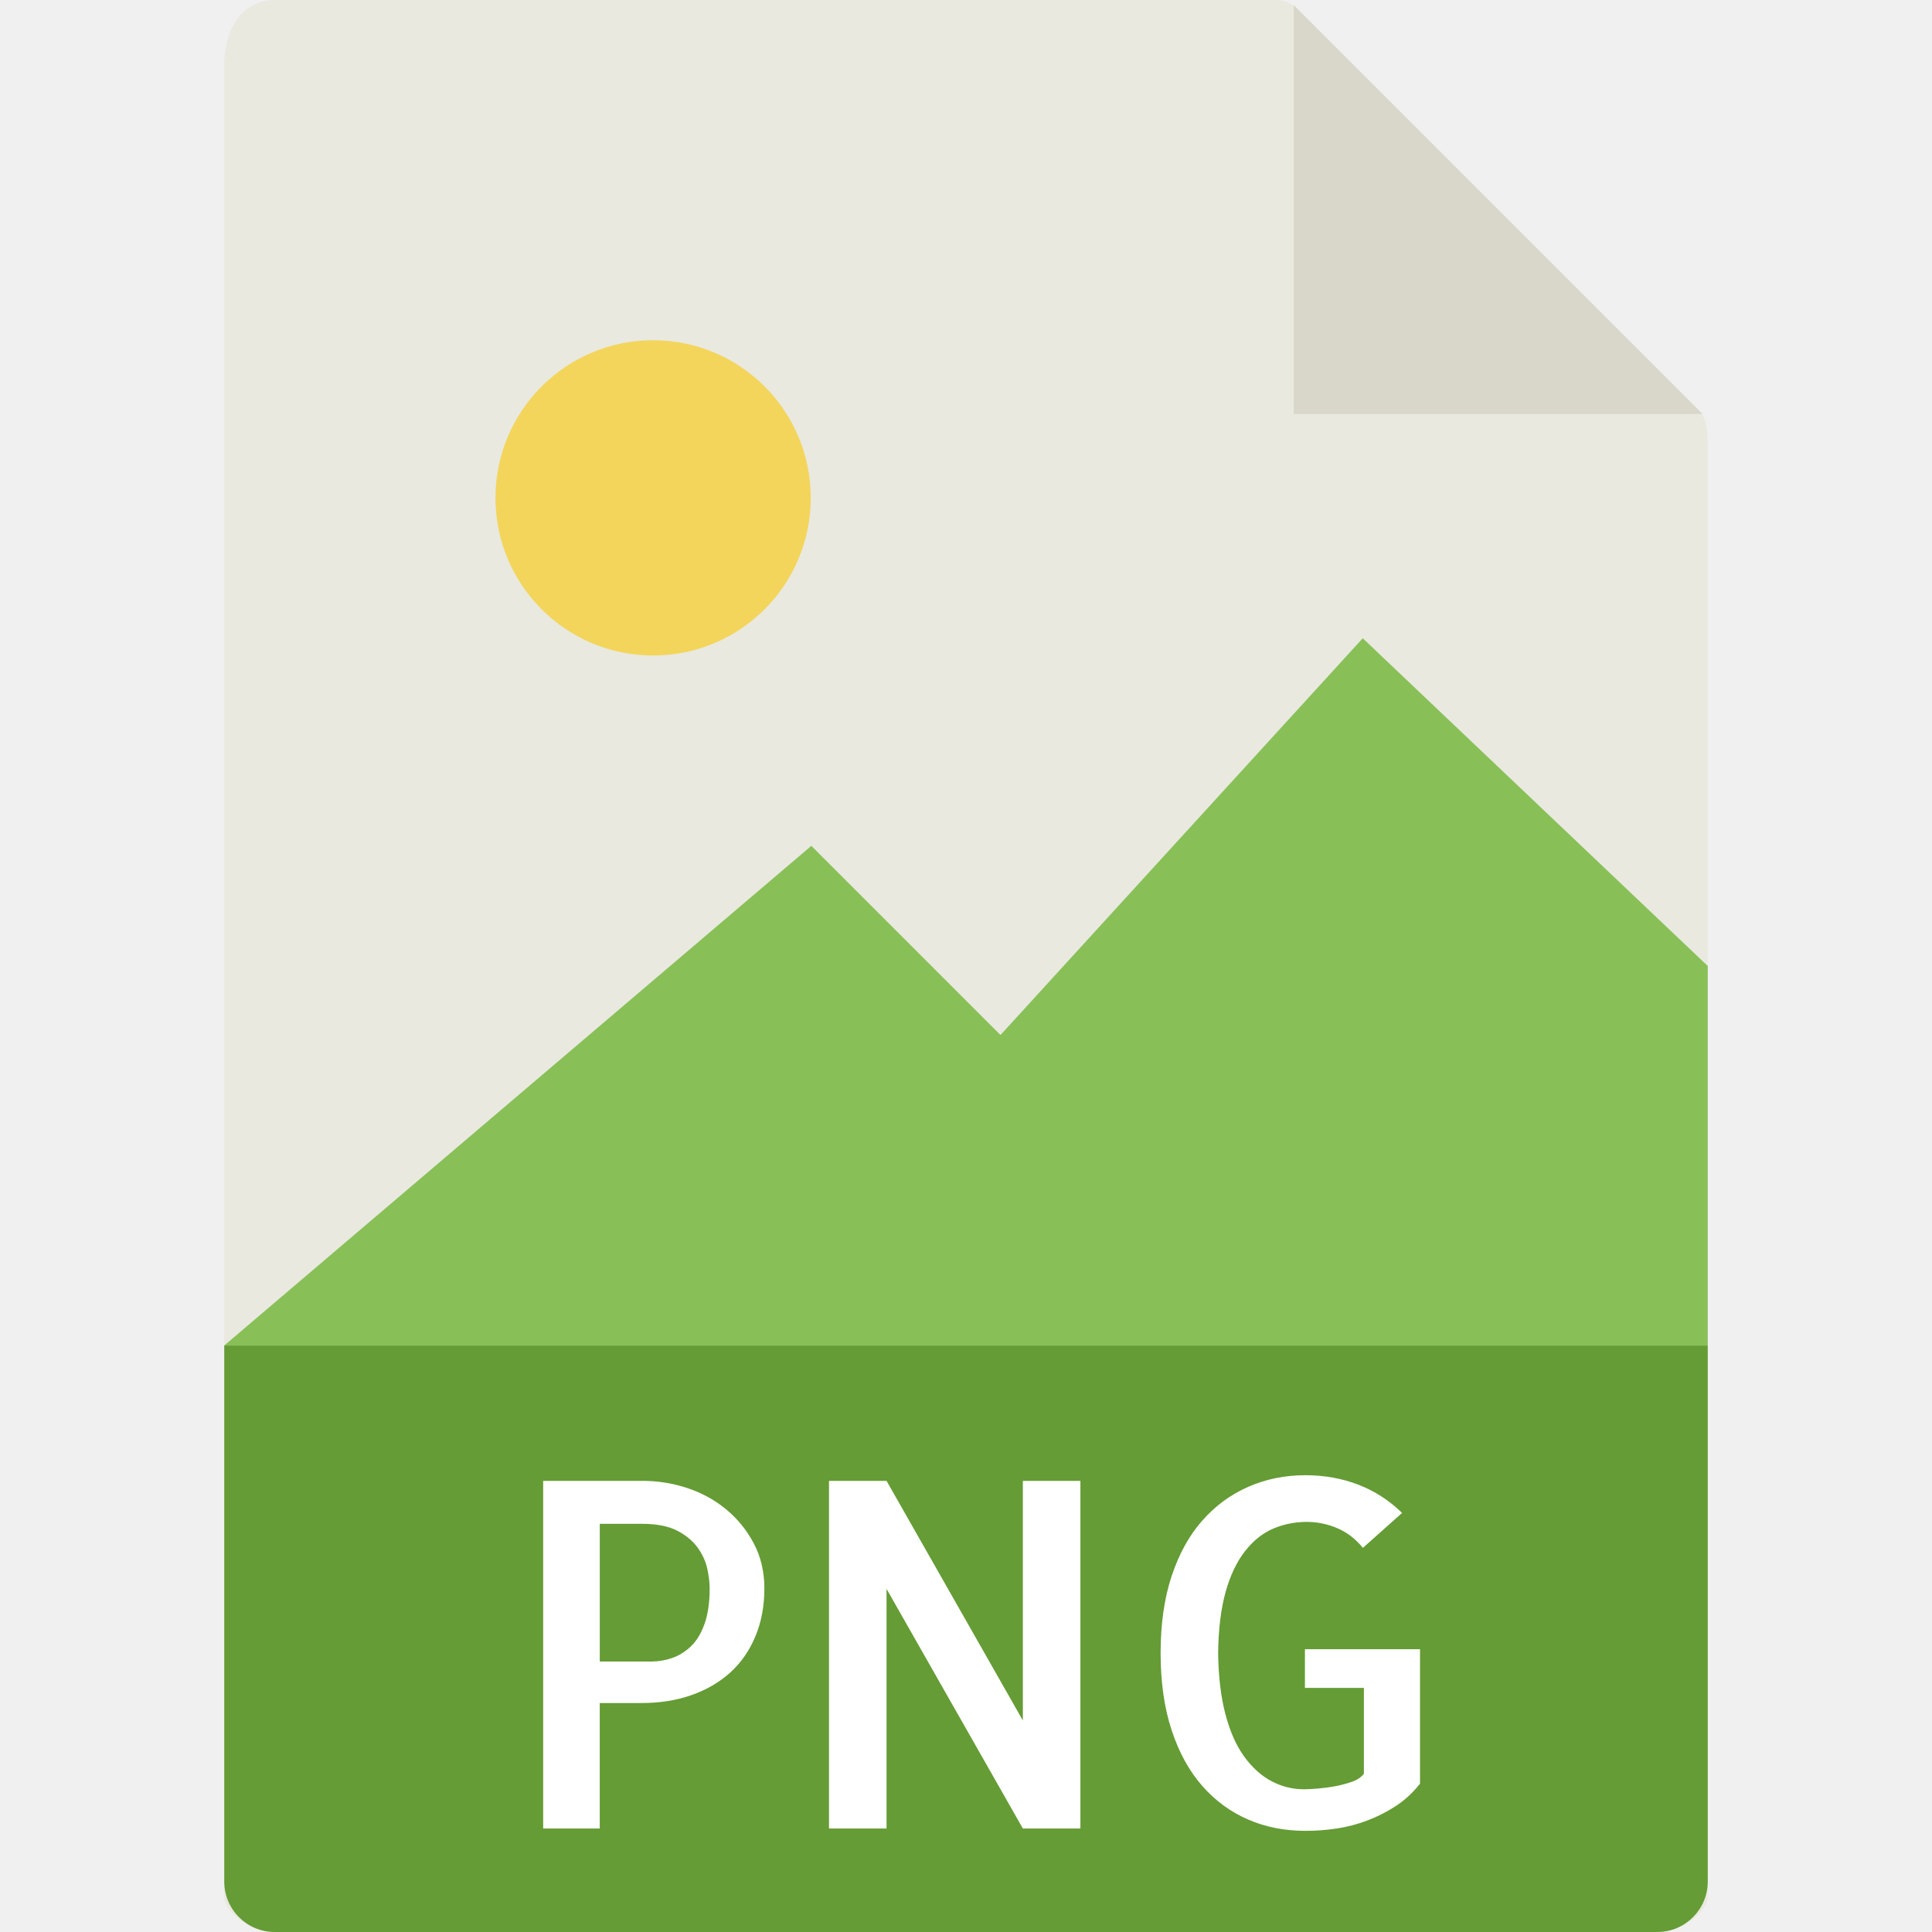
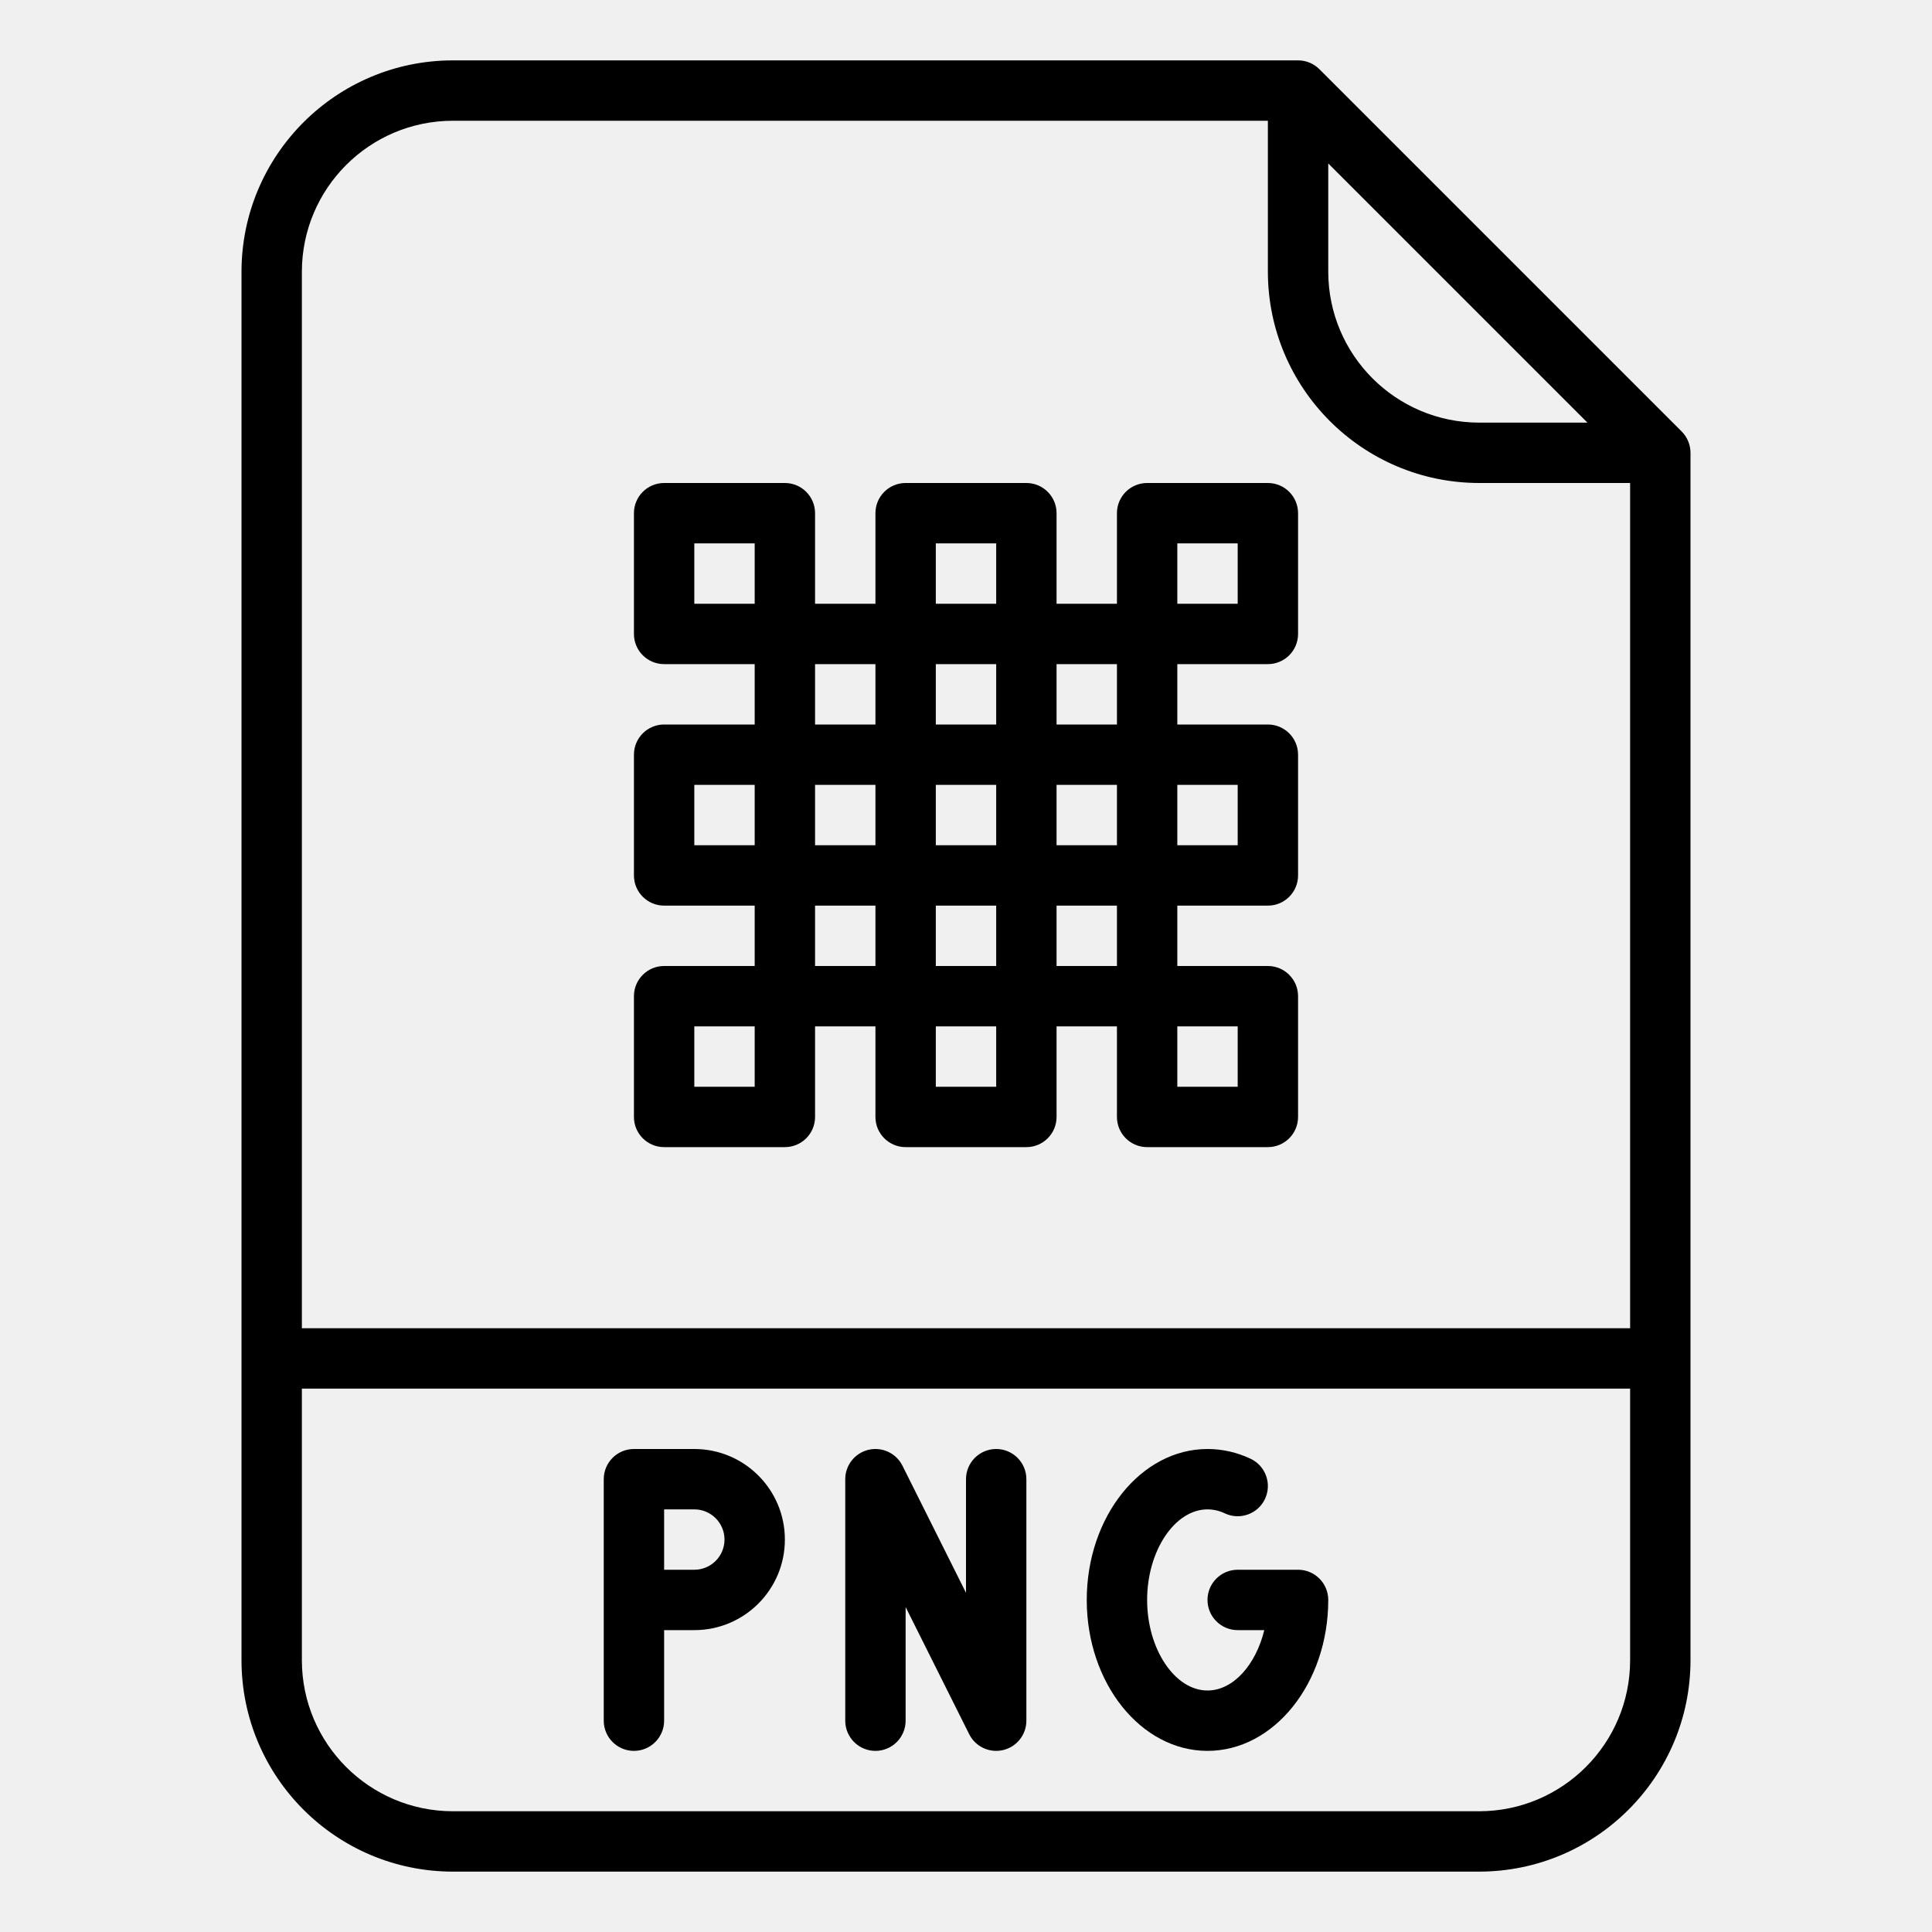
- <svg xmlns="http://www.w3.org/2000/svg" version="1.1" id="Capa_1" x="0px" y="0px" viewBox="0 0 56 56" style="enable-background:new 0 0 56 56;" xml:space="preserve">
-   <g>
-     <path style="fill:#E9E9E0;" d="M36.985,0H7.963C7.155,0,6.5,0.655,6.5,1.926V55c0,0.345,0.655,1,1.463,1h40.074   c0.808,0,1.463-0.655,1.463-1V12.978c0-0.696-0.093-0.92-0.257-1.085L37.607,0.257C37.442,0.093,37.218,0,36.985,0z" />
-     <path style="fill:#659C35;" d="M48.037,56H7.963C7.155,56,6.5,55.345,6.5,54.537V39h43v15.537C49.5,55.345,48.845,56,48.037,56z" />
-     <polygon style="fill:#D9D7CA;" points="37.5,0.151 37.5,12 49.349,12  " />
-     <g>
-       <path style="fill:#FFFFFF;" d="M17.385,53h-1.641V42.924h2.898c0.428,0,0.852,0.068,1.271,0.205    c0.419,0.137,0.795,0.342,1.128,0.615c0.333,0.273,0.602,0.604,0.807,0.991s0.308,0.822,0.308,1.306    c0,0.511-0.087,0.973-0.26,1.388c-0.173,0.415-0.415,0.764-0.725,1.046c-0.31,0.282-0.684,0.501-1.121,0.656    s-0.921,0.232-1.449,0.232h-1.217V53z M17.385,44.168v3.992h1.504c0.2,0,0.398-0.034,0.595-0.103    c0.196-0.068,0.376-0.18,0.54-0.335c0.164-0.155,0.296-0.371,0.396-0.649c0.1-0.278,0.15-0.622,0.15-1.032    c0-0.164-0.023-0.354-0.068-0.567c-0.046-0.214-0.139-0.419-0.28-0.615c-0.142-0.196-0.34-0.36-0.595-0.492    c-0.255-0.132-0.593-0.198-1.012-0.198H17.385z" />
-       <path style="fill:#FFFFFF;" d="M31.316,42.924V53h-1.668l-3.951-6.945V53h-1.668V42.924h1.668l3.951,6.945v-6.945H31.316z" />
-       <path style="fill:#FFFFFF;" d="M41.16,47.805v3.896c-0.21,0.265-0.444,0.48-0.704,0.649s-0.533,0.308-0.82,0.417    S39.052,52.954,38.747,53c-0.306,0.046-0.608,0.068-0.909,0.068c-0.602,0-1.155-0.109-1.661-0.328s-0.948-0.542-1.326-0.971    c-0.378-0.429-0.675-0.966-0.889-1.613c-0.214-0.647-0.321-1.395-0.321-2.242s0.107-1.593,0.321-2.235    c0.214-0.643,0.51-1.178,0.889-1.606c0.378-0.429,0.822-0.754,1.333-0.978c0.51-0.224,1.062-0.335,1.654-0.335    c0.547,0,1.057,0.091,1.531,0.273c0.474,0.183,0.897,0.456,1.271,0.82l-1.135,1.012c-0.219-0.265-0.47-0.456-0.752-0.574    c-0.283-0.118-0.574-0.178-0.875-0.178c-0.337,0-0.659,0.063-0.964,0.191c-0.306,0.128-0.579,0.344-0.82,0.649    c-0.242,0.306-0.431,0.699-0.567,1.183s-0.21,1.075-0.219,1.777c0.009,0.684,0.08,1.276,0.212,1.777    c0.132,0.501,0.314,0.911,0.547,1.23s0.497,0.556,0.793,0.711c0.296,0.155,0.608,0.232,0.937,0.232c0.1,0,0.234-0.007,0.403-0.021    c0.168-0.014,0.337-0.036,0.506-0.068c0.168-0.032,0.33-0.075,0.485-0.13c0.155-0.055,0.269-0.132,0.342-0.232v-2.488h-1.709    v-1.121H41.16z" />
-     </g>
-     <circle style="fill:#F3D55B;" cx="18.931" cy="14.431" r="4.569" />
-     <polygon style="fill:#88C057;" points="6.5,39 17.5,39 49.5,39 49.5,28 39.5,18.5 29,30 23.517,24.517  " />
-   </g>
-   <g>
- </g>
-   <g>
- </g>
-   <g>
- </g>
-   <g>
- </g>
-   <g>
- </g>
-   <g>
- </g>
-   <g>
- </g>
-   <g>
- </g>
-   <g>
- </g>
-   <g>
- </g>
-   <g>
- </g>
-   <g>
- </g>
-   <g>
- </g>
-   <g>
- </g>
-   <g>
- </g>
+ <svg xmlns="http://www.w3.org/2000/svg" id="OutLine" viewBox="0 0 512 512" width="512" height="512">
+   <path d="M445.657,114.343l-96-96A8,8,0,0,0,344,16H120A56.063,56.063,0,0,0,64,72V440a56.063,56.063,0,0,0,56,56H392a56.063,56.063,0,0,0,56-56V120A8,8,0,0,0,445.657,114.343ZM352,43.313,420.687,112H392a40.045,40.045,0,0,1-40-40ZM120,32H336V72a56.063,56.063,0,0,0,56,56h40V352H80V72A40.045,40.045,0,0,1,120,32ZM392,480H120a40.045,40.045,0,0,1-40-40V368H432v72A40.045,40.045,0,0,1,392,480Z" />
+   <path d="M184,384H168a8,8,0,0,0-8,8v64a8,8,0,0,0,16,0V432h8a24,24,0,0,0,0-48Zm0,32h-8V400h8a8,8,0,0,1,0,16Z" />
+   <path d="M344,416H328a8,8,0,0,0,0,16h7.049c-2.252,9.217-8.236,16-15.049,16-8.673,0-16-10.991-16-24s7.327-24,16-24a10.71,10.71,0,0,1,4.589,1.057,8,8,0,0,0,6.822-14.473A26.6,26.6,0,0,0,320,384c-17.645,0-32,17.944-32,40s14.355,40,32,40,32-17.944,32-40A8,8,0,0,0,344,416Z" />
+   <path d="M264,384a8,8,0,0,0-8,8v30.111l-16.845-33.689A8,8,0,0,0,224,392v64a8,8,0,0,0,16,0V425.889l16.845,33.689A8,8,0,0,0,272,456V392A8,8,0,0,0,264,384Z" />
+   <path d="M176,304h32a8,8,0,0,0,8-8V272h16v24a8,8,0,0,0,8,8h32a8,8,0,0,0,8-8V272h16v24a8,8,0,0,0,8,8h32a8,8,0,0,0,8-8V264a8,8,0,0,0-8-8H312V240h24a8,8,0,0,0,8-8V200a8,8,0,0,0-8-8H312V176h24a8,8,0,0,0,8-8V136a8,8,0,0,0-8-8H304a8,8,0,0,0-8,8v24H280V136a8,8,0,0,0-8-8H240a8,8,0,0,0-8,8v24H216V136a8,8,0,0,0-8-8H176a8,8,0,0,0-8,8v32a8,8,0,0,0,8,8h24v16H176a8,8,0,0,0-8,8v32a8,8,0,0,0,8,8h24v16H176a8,8,0,0,0-8,8v32A8,8,0,0,0,176,304Zm56-96v16H216V208Zm64,16H280V208h16Zm-32,0H248V208h16Zm-16,16h16v16H248Zm16-48H248V176h16Zm-48,48h16v16H216Zm48,48H248V272h16Zm16-48h16v16H280Zm48,48H312V272h16Zm0-64H312V208h16Zm-16-80h16v16H312Zm-16,48H280V176h16Zm-48-48h16v16H248Zm-16,48H216V176h16Zm-48-48h16v16H184Zm0,64h16v16H184Zm0,64h16v16H184Z" />
</svg>
